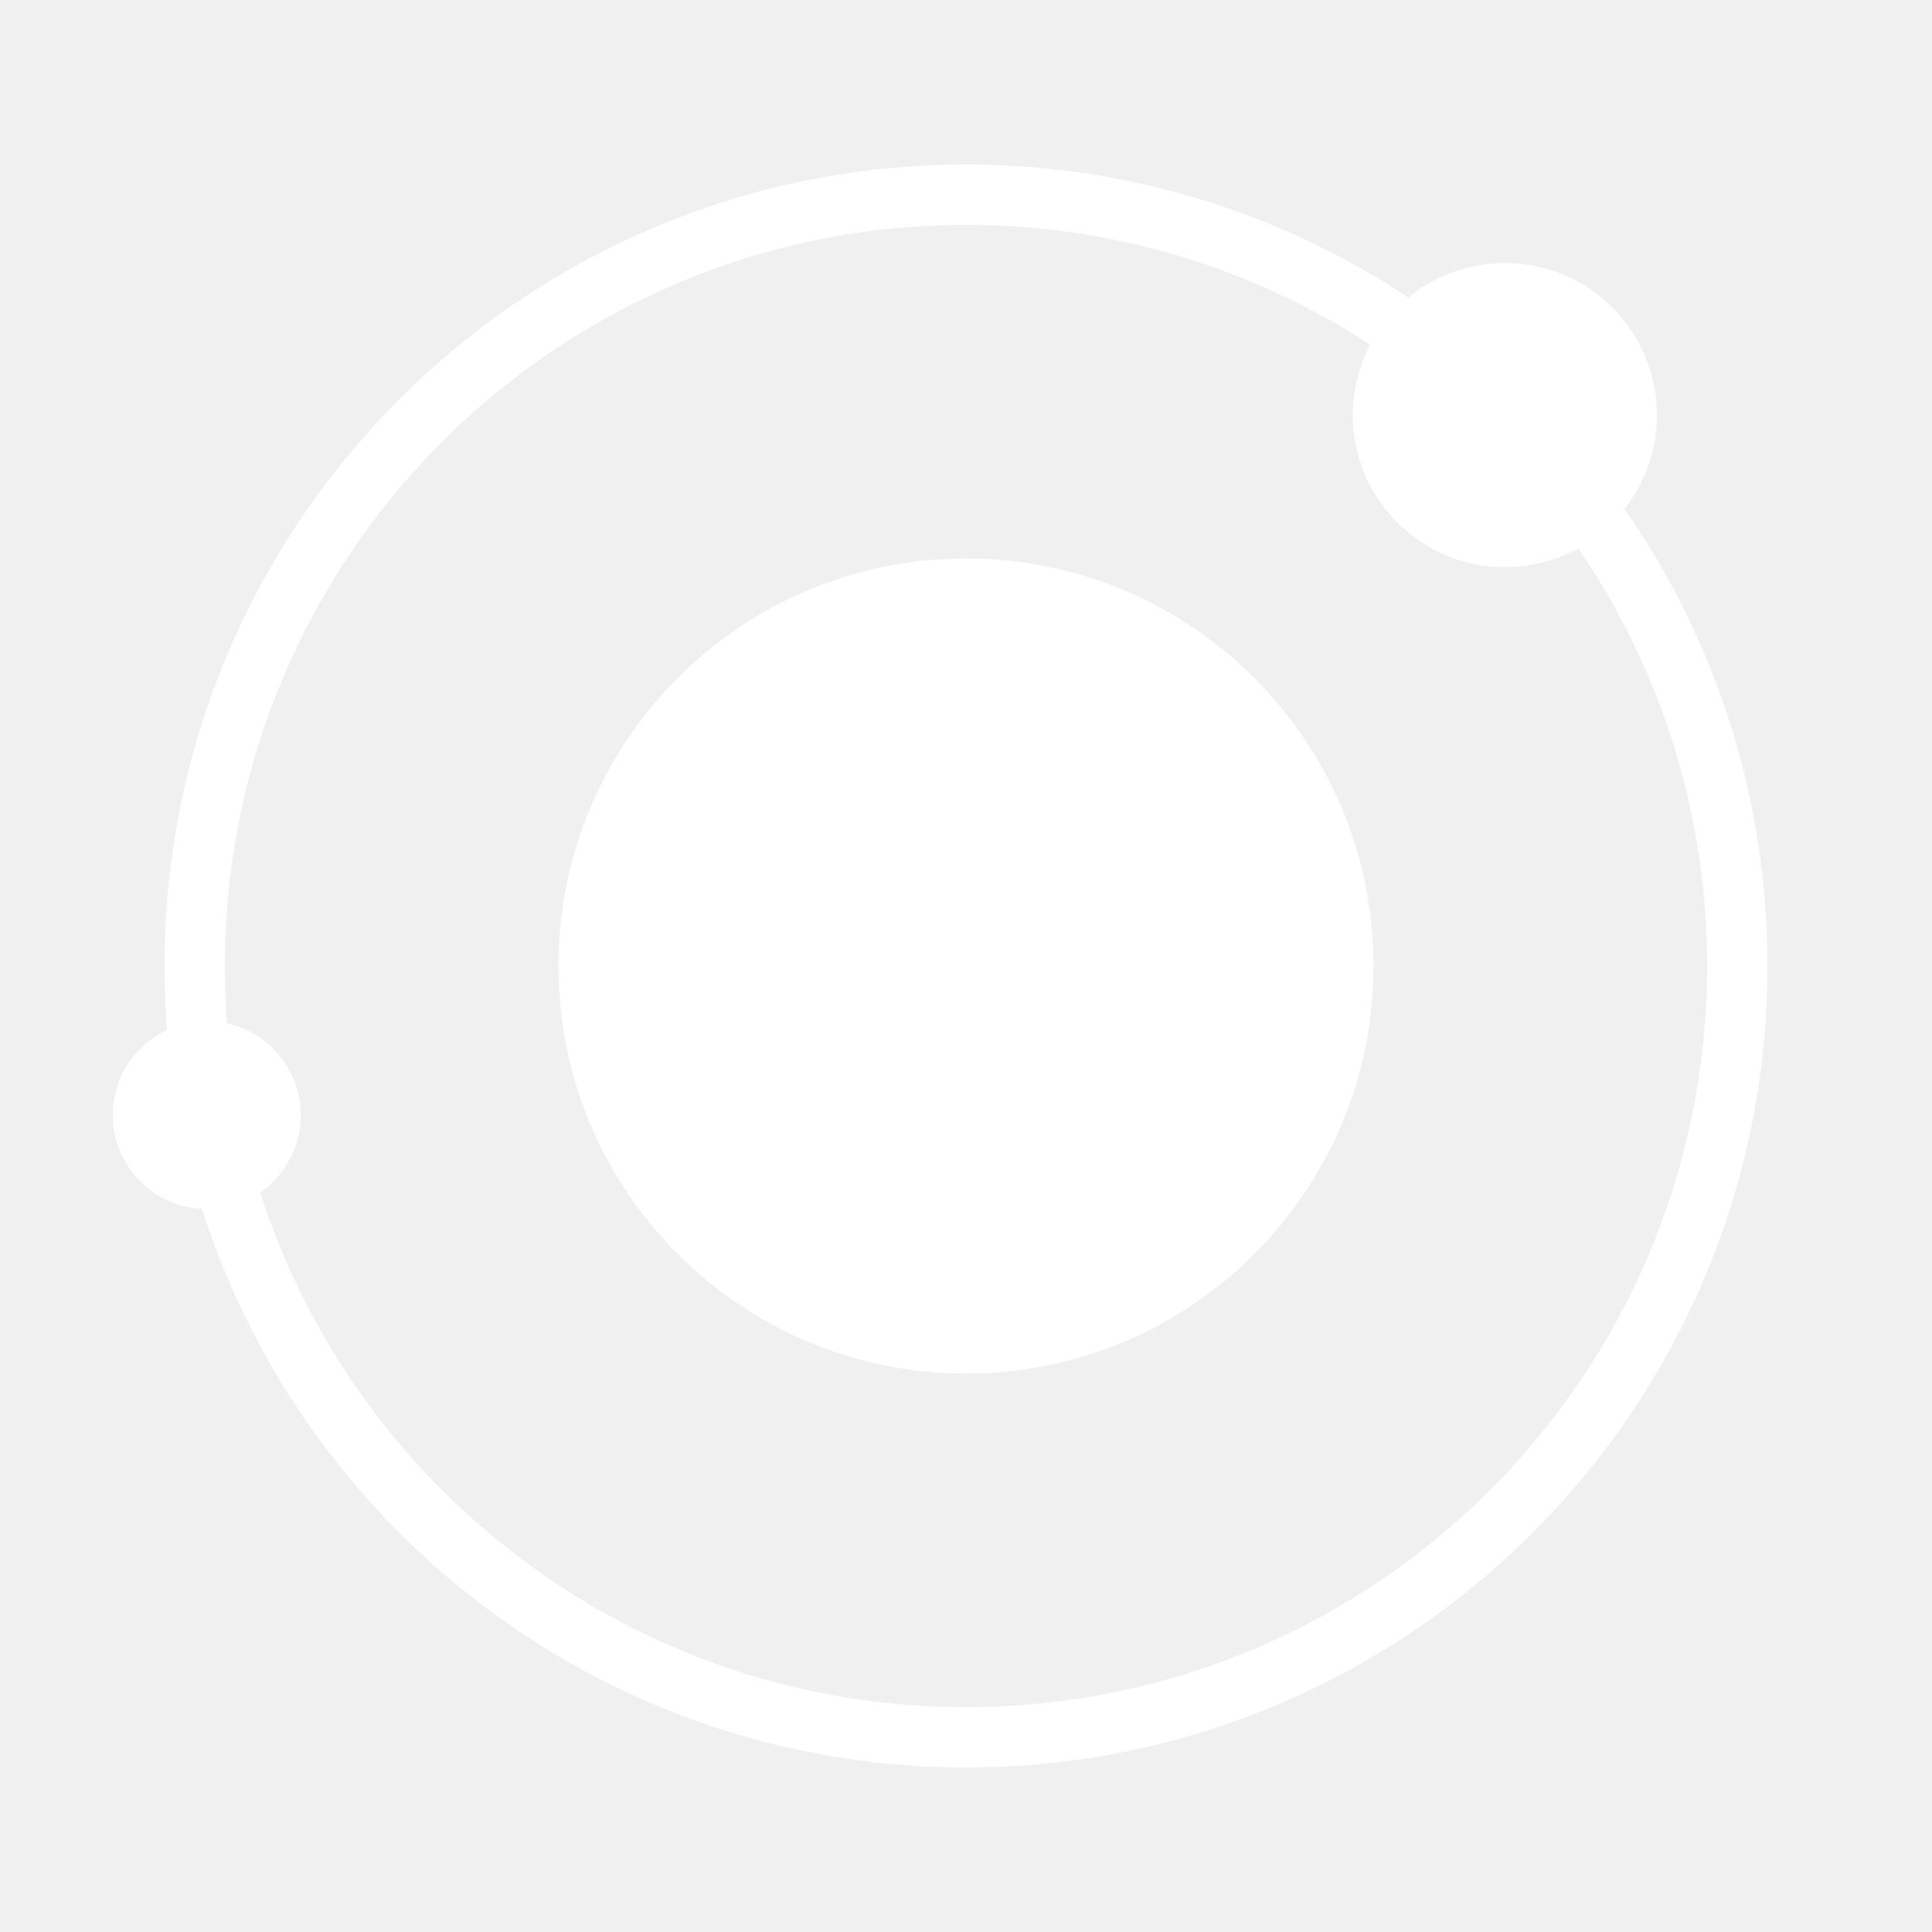
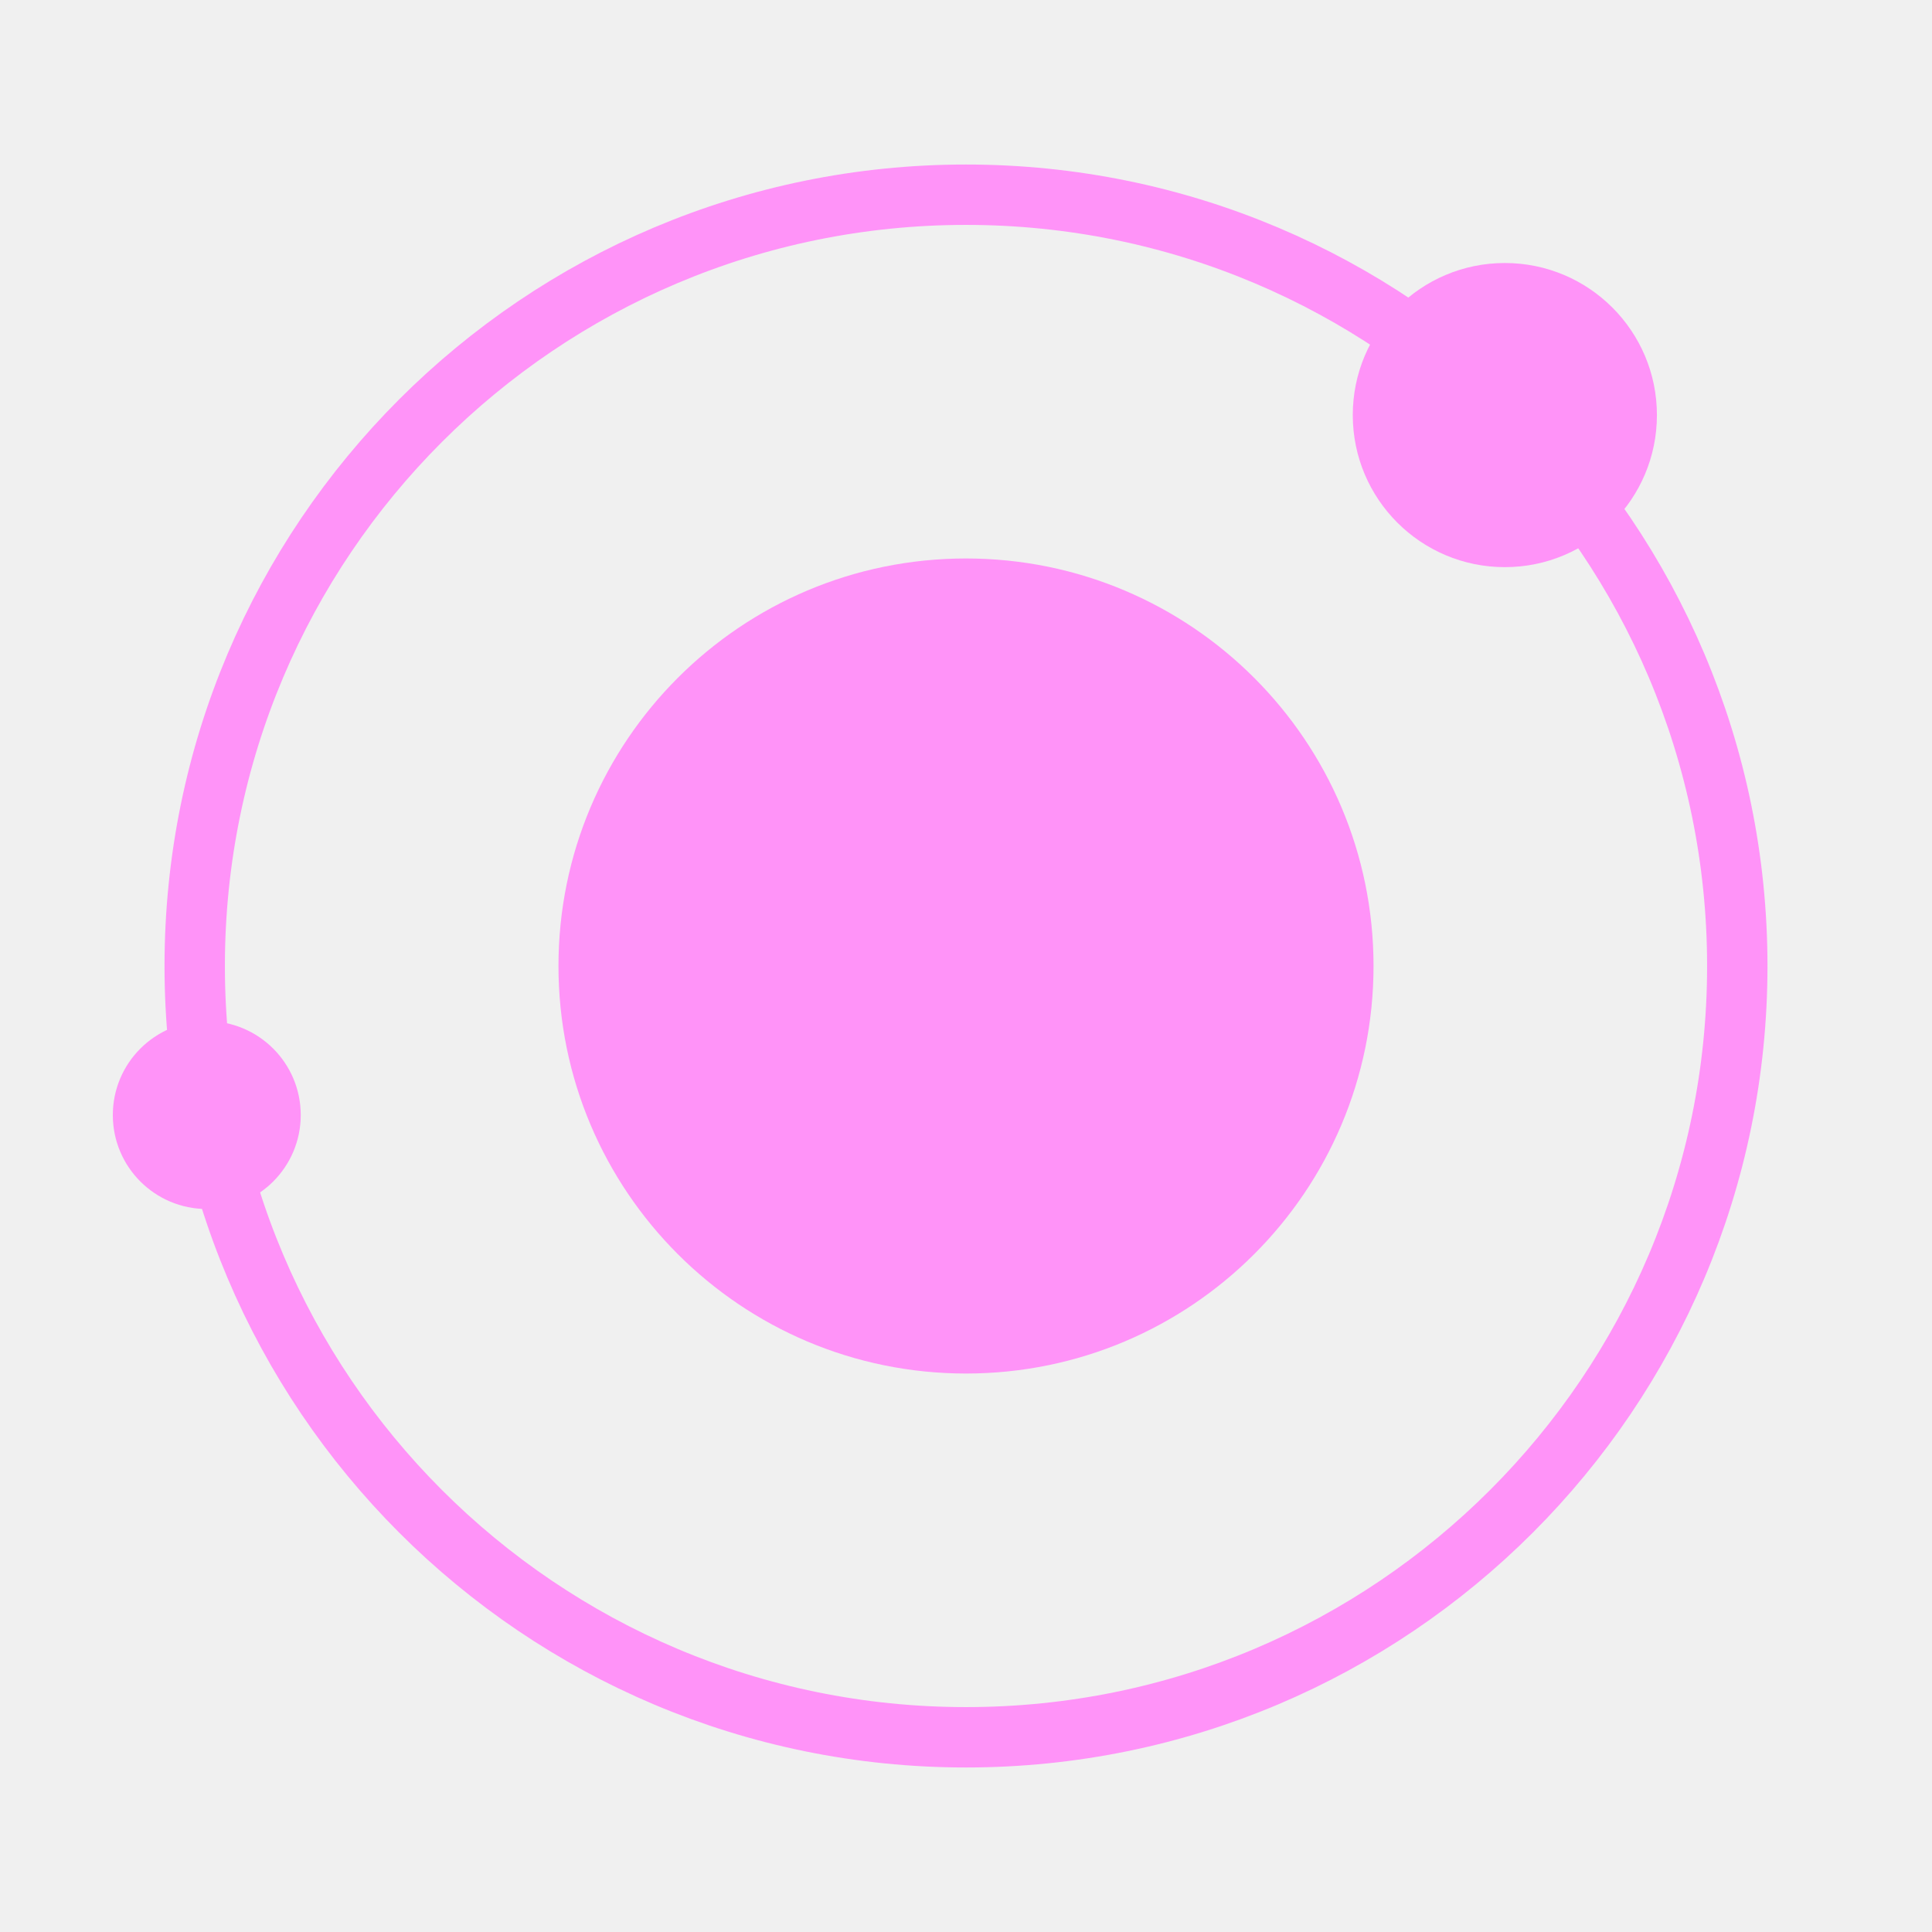
<svg xmlns="http://www.w3.org/2000/svg" version="1.1" id="Capa_1" x="0" y="0" viewBox="6 -6 512 512" style="enable-background:new 6 -6 512 512" xml:space="preserve">
-   <style>.st0{fill:#fff}</style>
+   <style>.st0{fill:#ff93f8}</style>
  <circle class="st0" cx="262" cy="250" r="108" />
  <circle class="st0" cx="404.8" cy="104" r="40.3" />
  <circle class="st0" cx="60.8" cy="289.5" r="24.9" />
-   <circle cx="262" cy="250" r="204.4" style="fill:none;stroke:#fff;stroke-width:16;stroke-miterlimit:10" />
+   <circle cx="262" cy="250" r="204.4" style="fill:none;stroke:#ff93f8;stroke-width:16;stroke-miterlimit:10" />
</svg>
